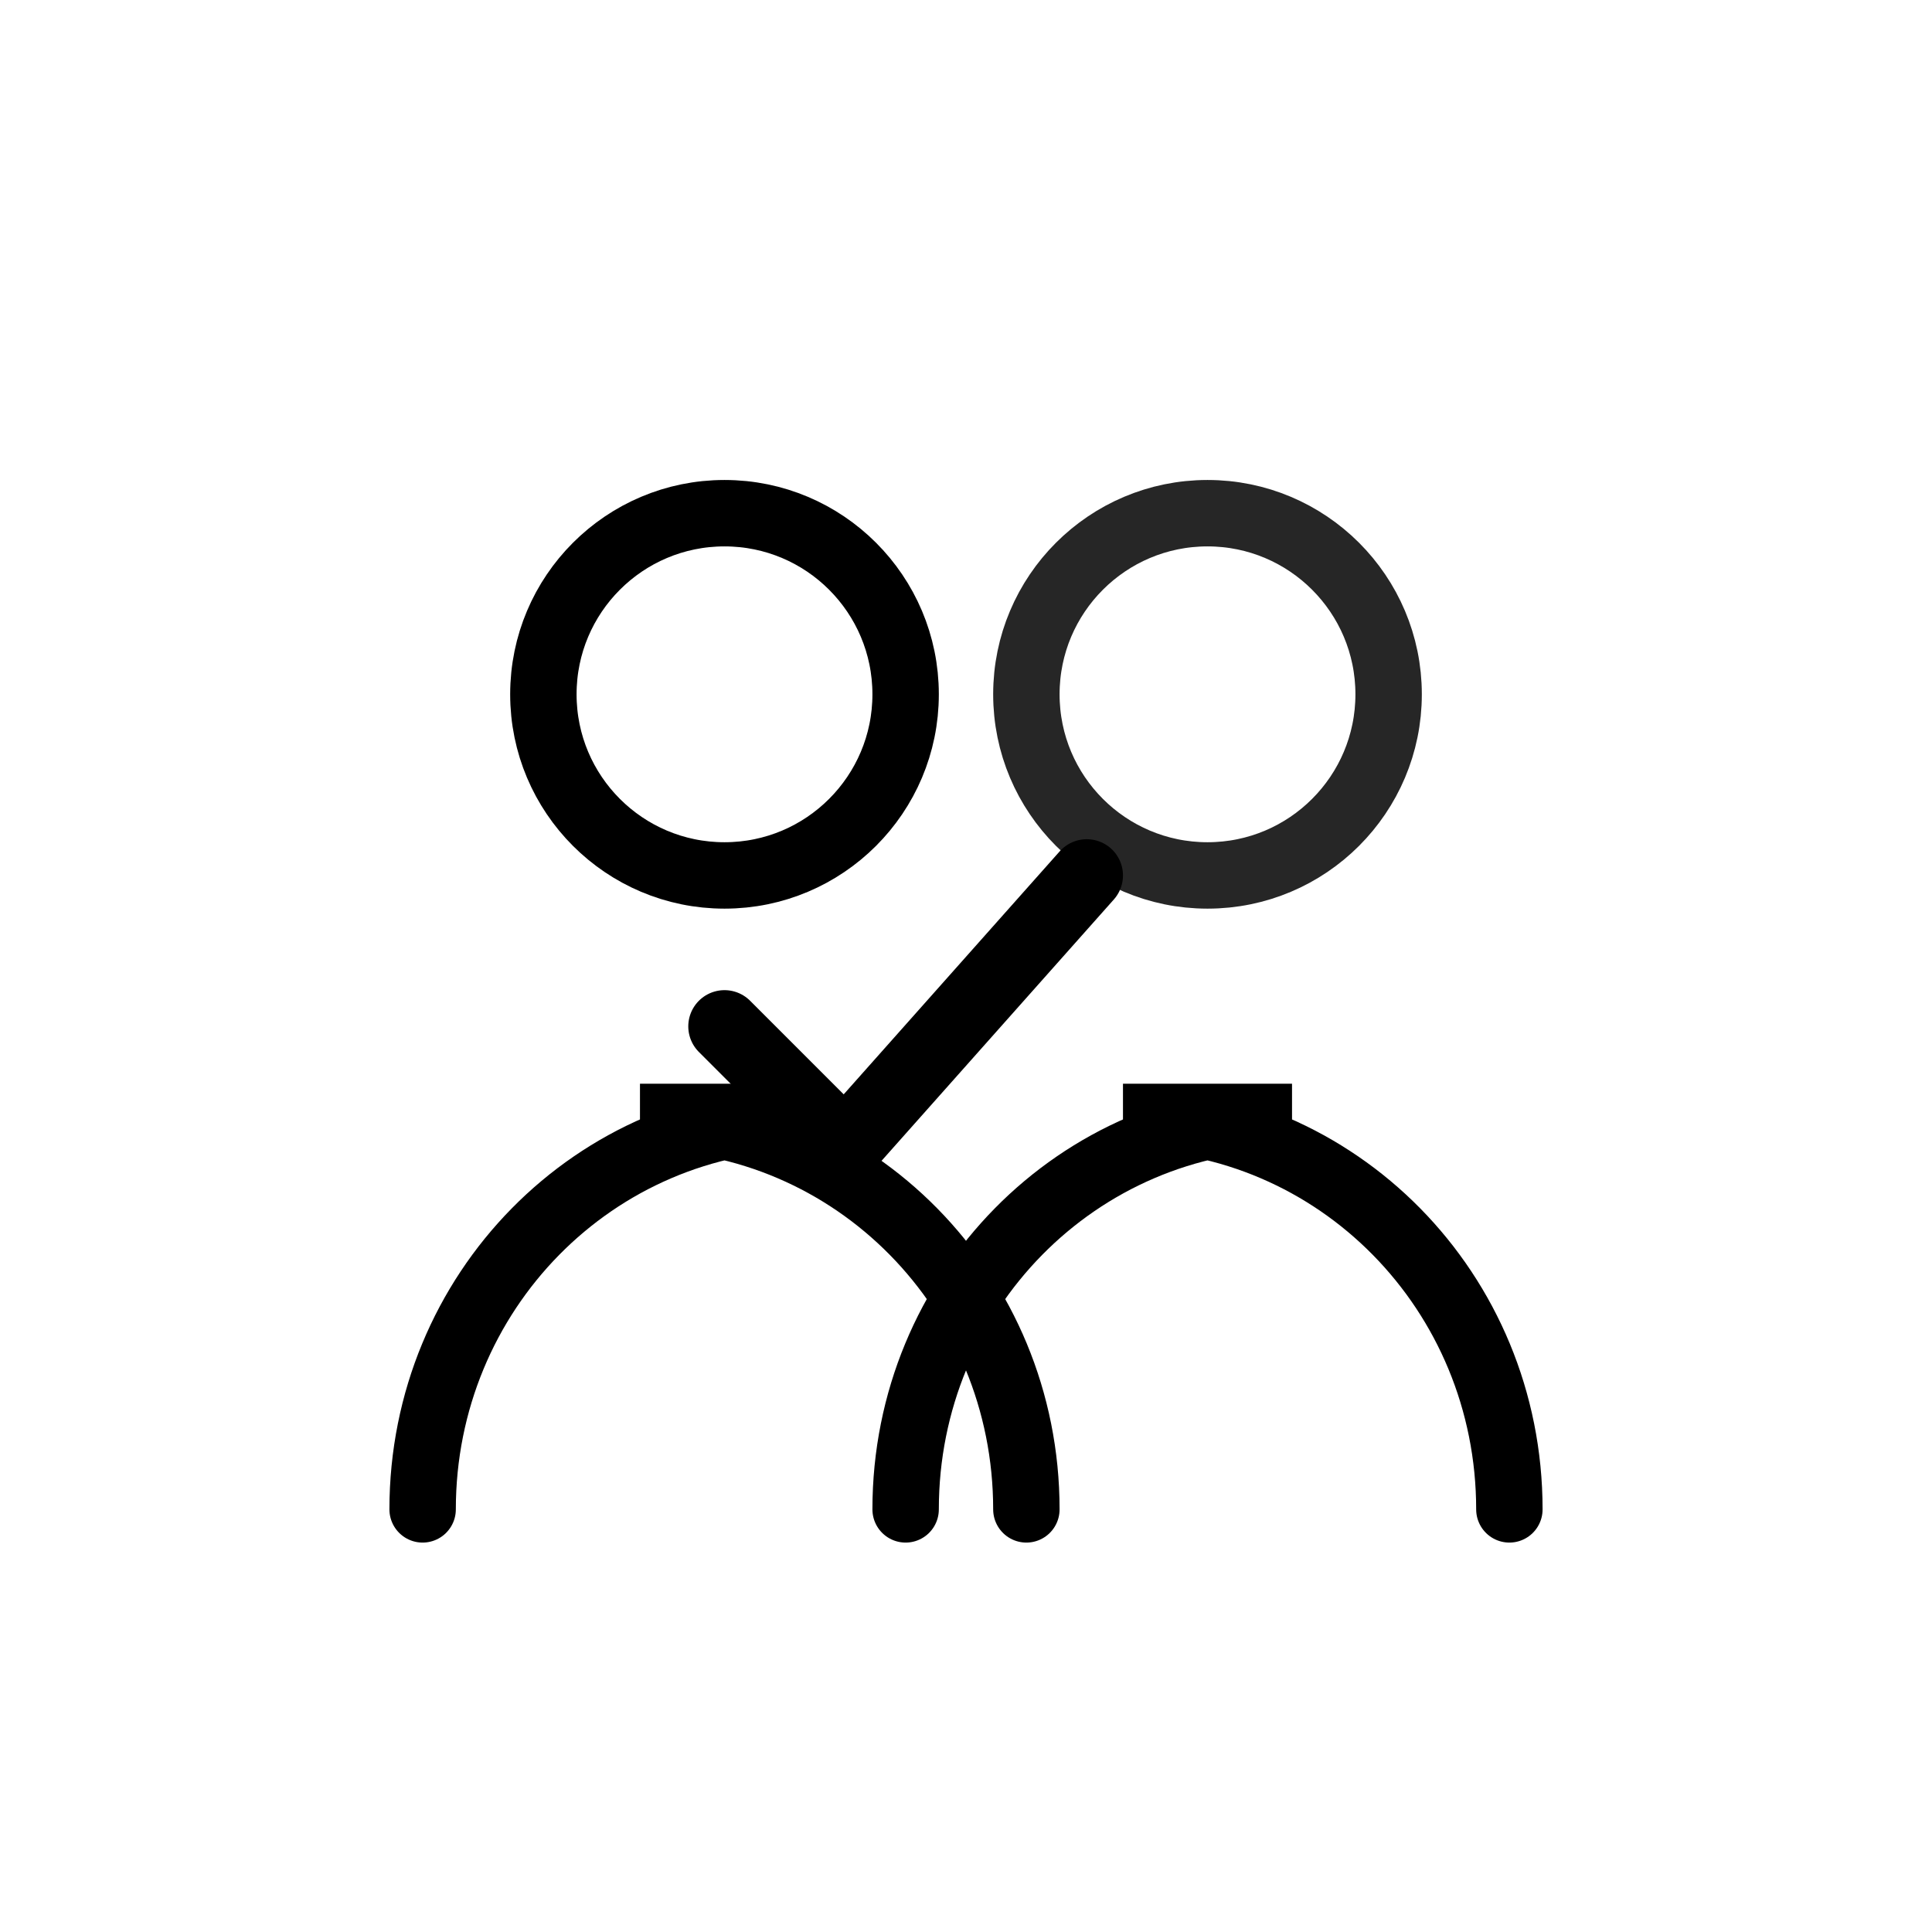
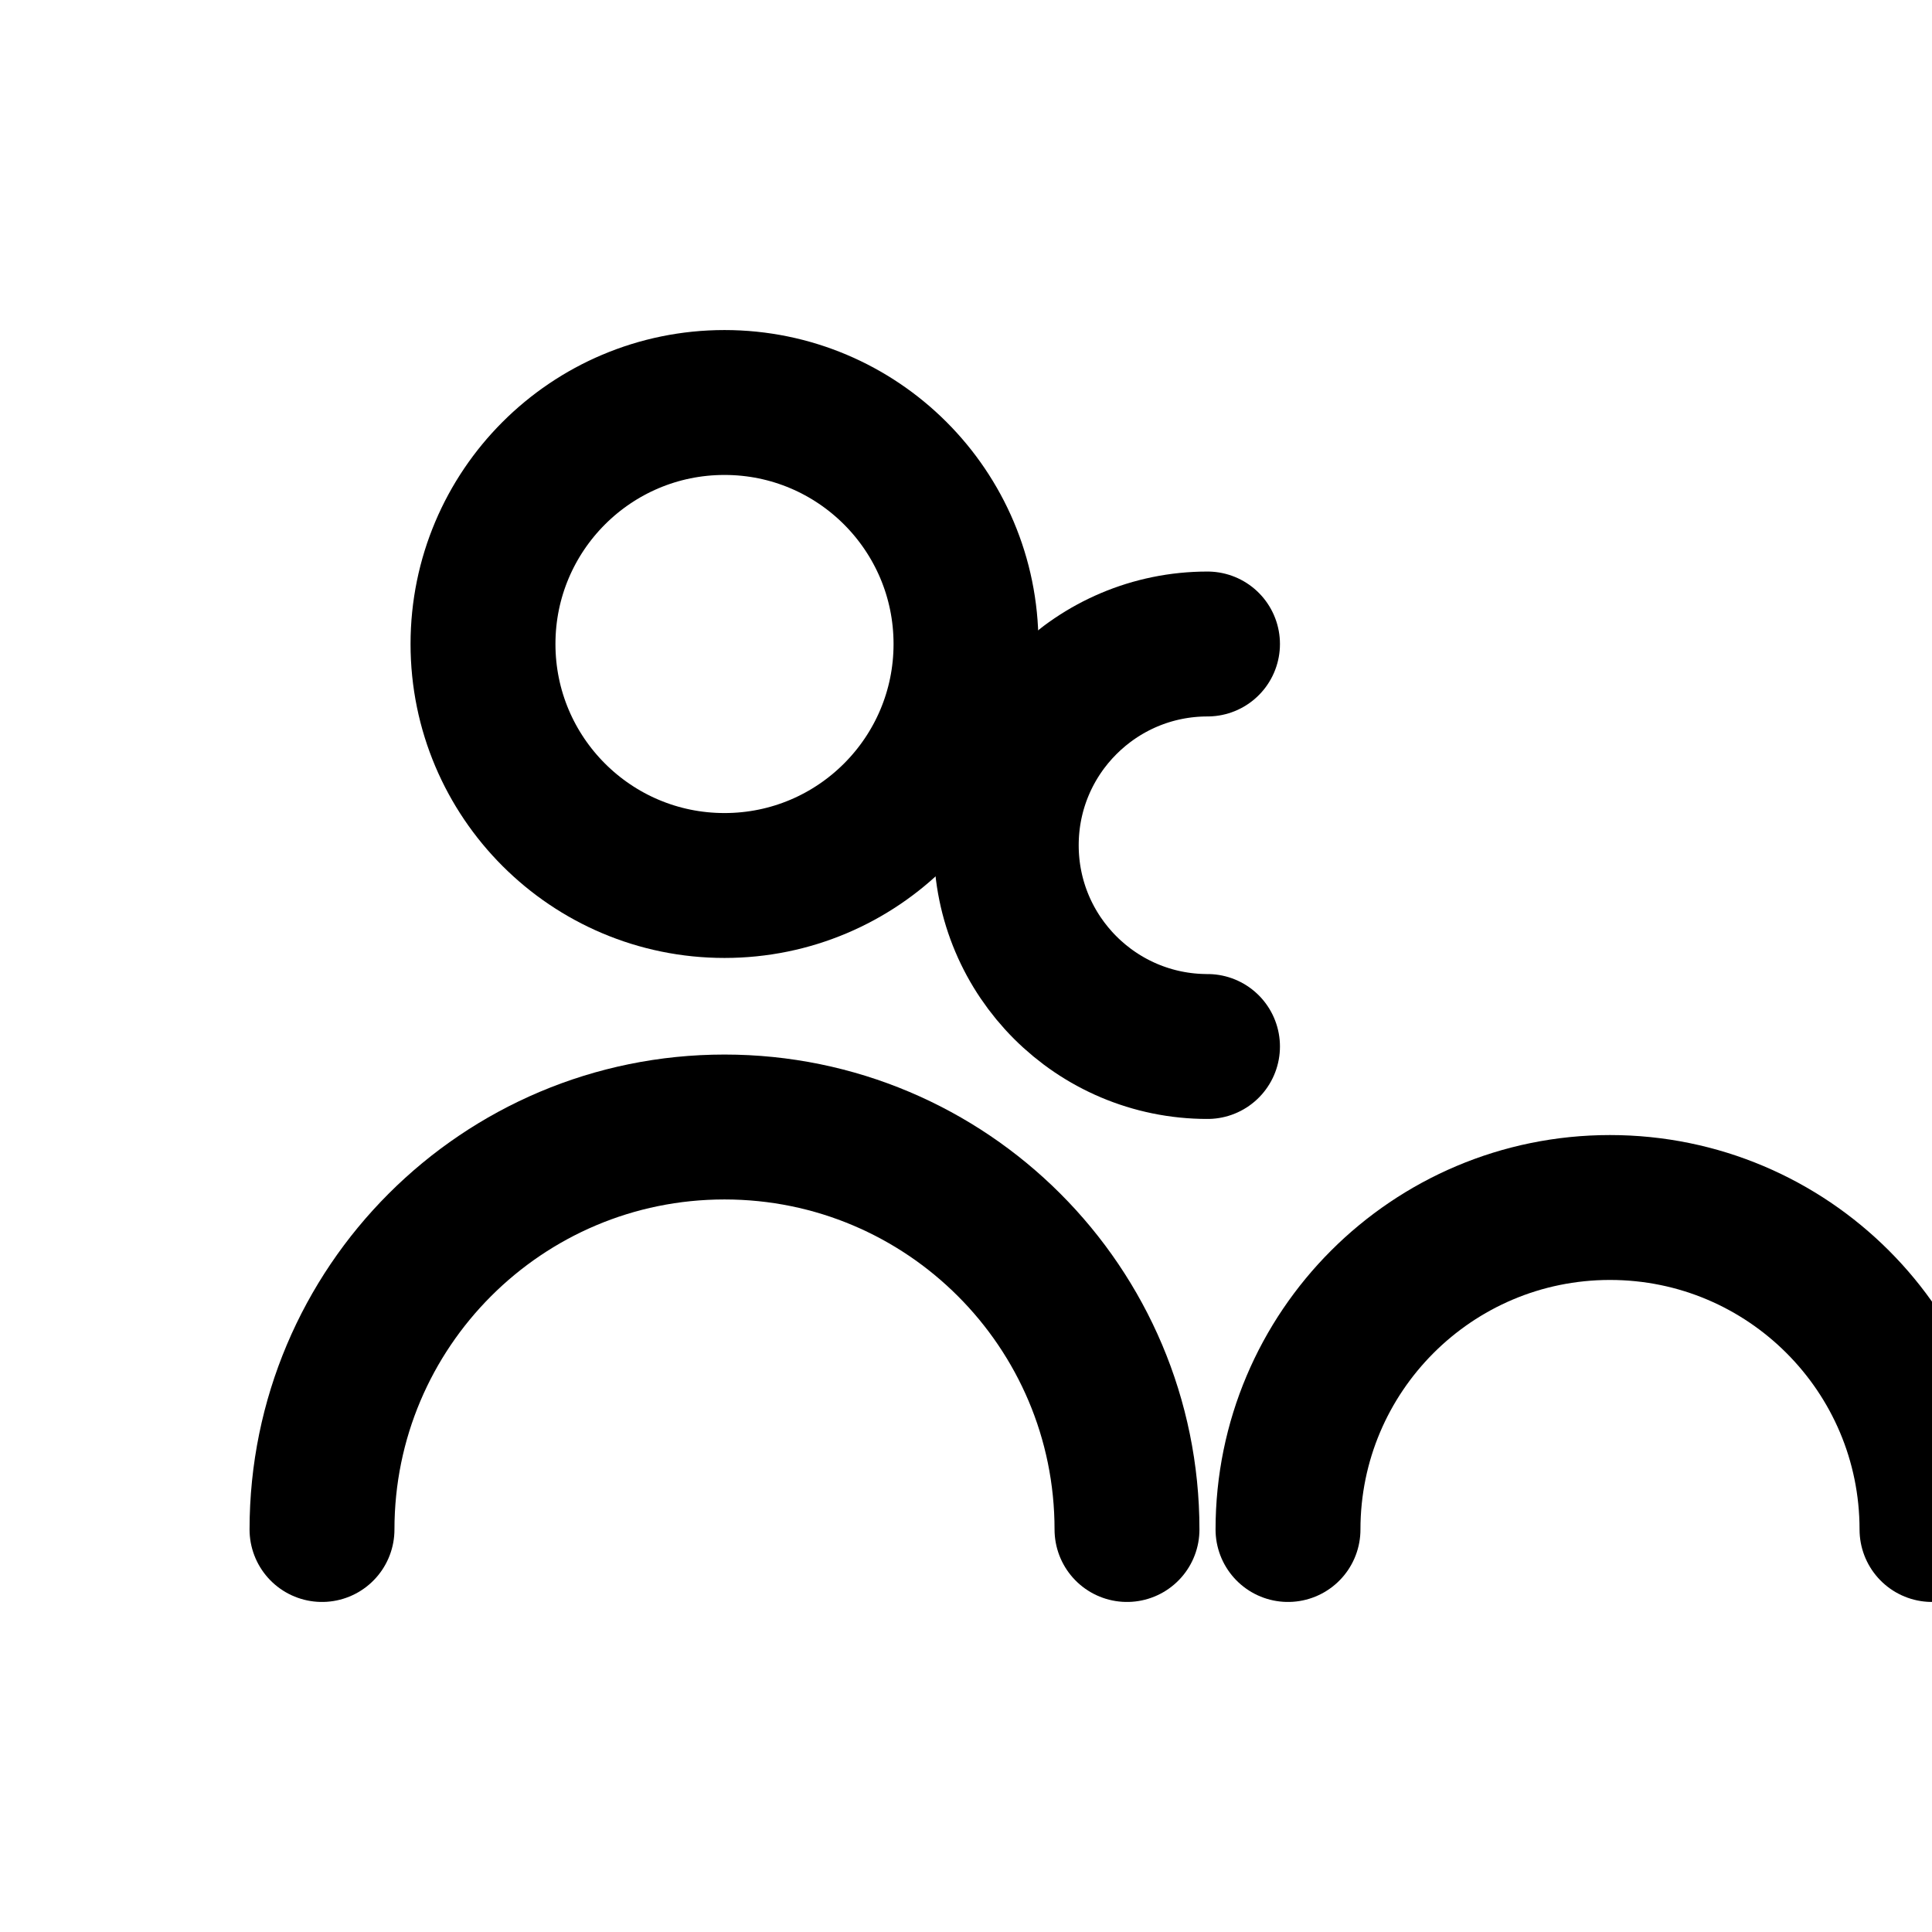
- <svg xmlns="http://www.w3.org/2000/svg" width="64" height="64" viewBox="0 0 64 64" fill="none" role="img" aria-hidden="true">
-   <circle cx="24" cy="23" r="6" stroke="currentColor" stroke-width="2.2" />
-   <circle cx="40" cy="23" r="6" stroke="currentColor" stroke-width="2.2" opacity="0.85" />
-   <path d="M14 50C14 42.8 19.7 37 26.8 37H21.2C28.3 37 34 42.8 34 50" stroke="currentColor" stroke-width="2.2" stroke-linecap="round" />
-   <path d="M30 50C30 42.8 35.7 37 42.8 37H37.2C44.3 37 50 42.8 50 50" stroke="currentColor" stroke-width="2.2" stroke-linecap="round" />
-   <path d="M24 34L28 38L36 29" stroke="currentColor" stroke-width="2.4" stroke-linecap="round" stroke-linejoin="round" />
+ <svg xmlns="http://www.w3.org/2000/svg" viewBox="0 0 24 24" fill="none" stroke="currentColor" stroke-width="1.8" stroke-linecap="round" stroke-linejoin="round">
+   <circle cx="9" cy="8" r="3" />
+   <path d="M15 8a2.5 2.5 0 1 0 0 5" />
+   <path d="M4 19a5 5 0 0 1 10 0" />
+   <path d="M16 19a4 4 0 1 1 8 0" />
</svg>
